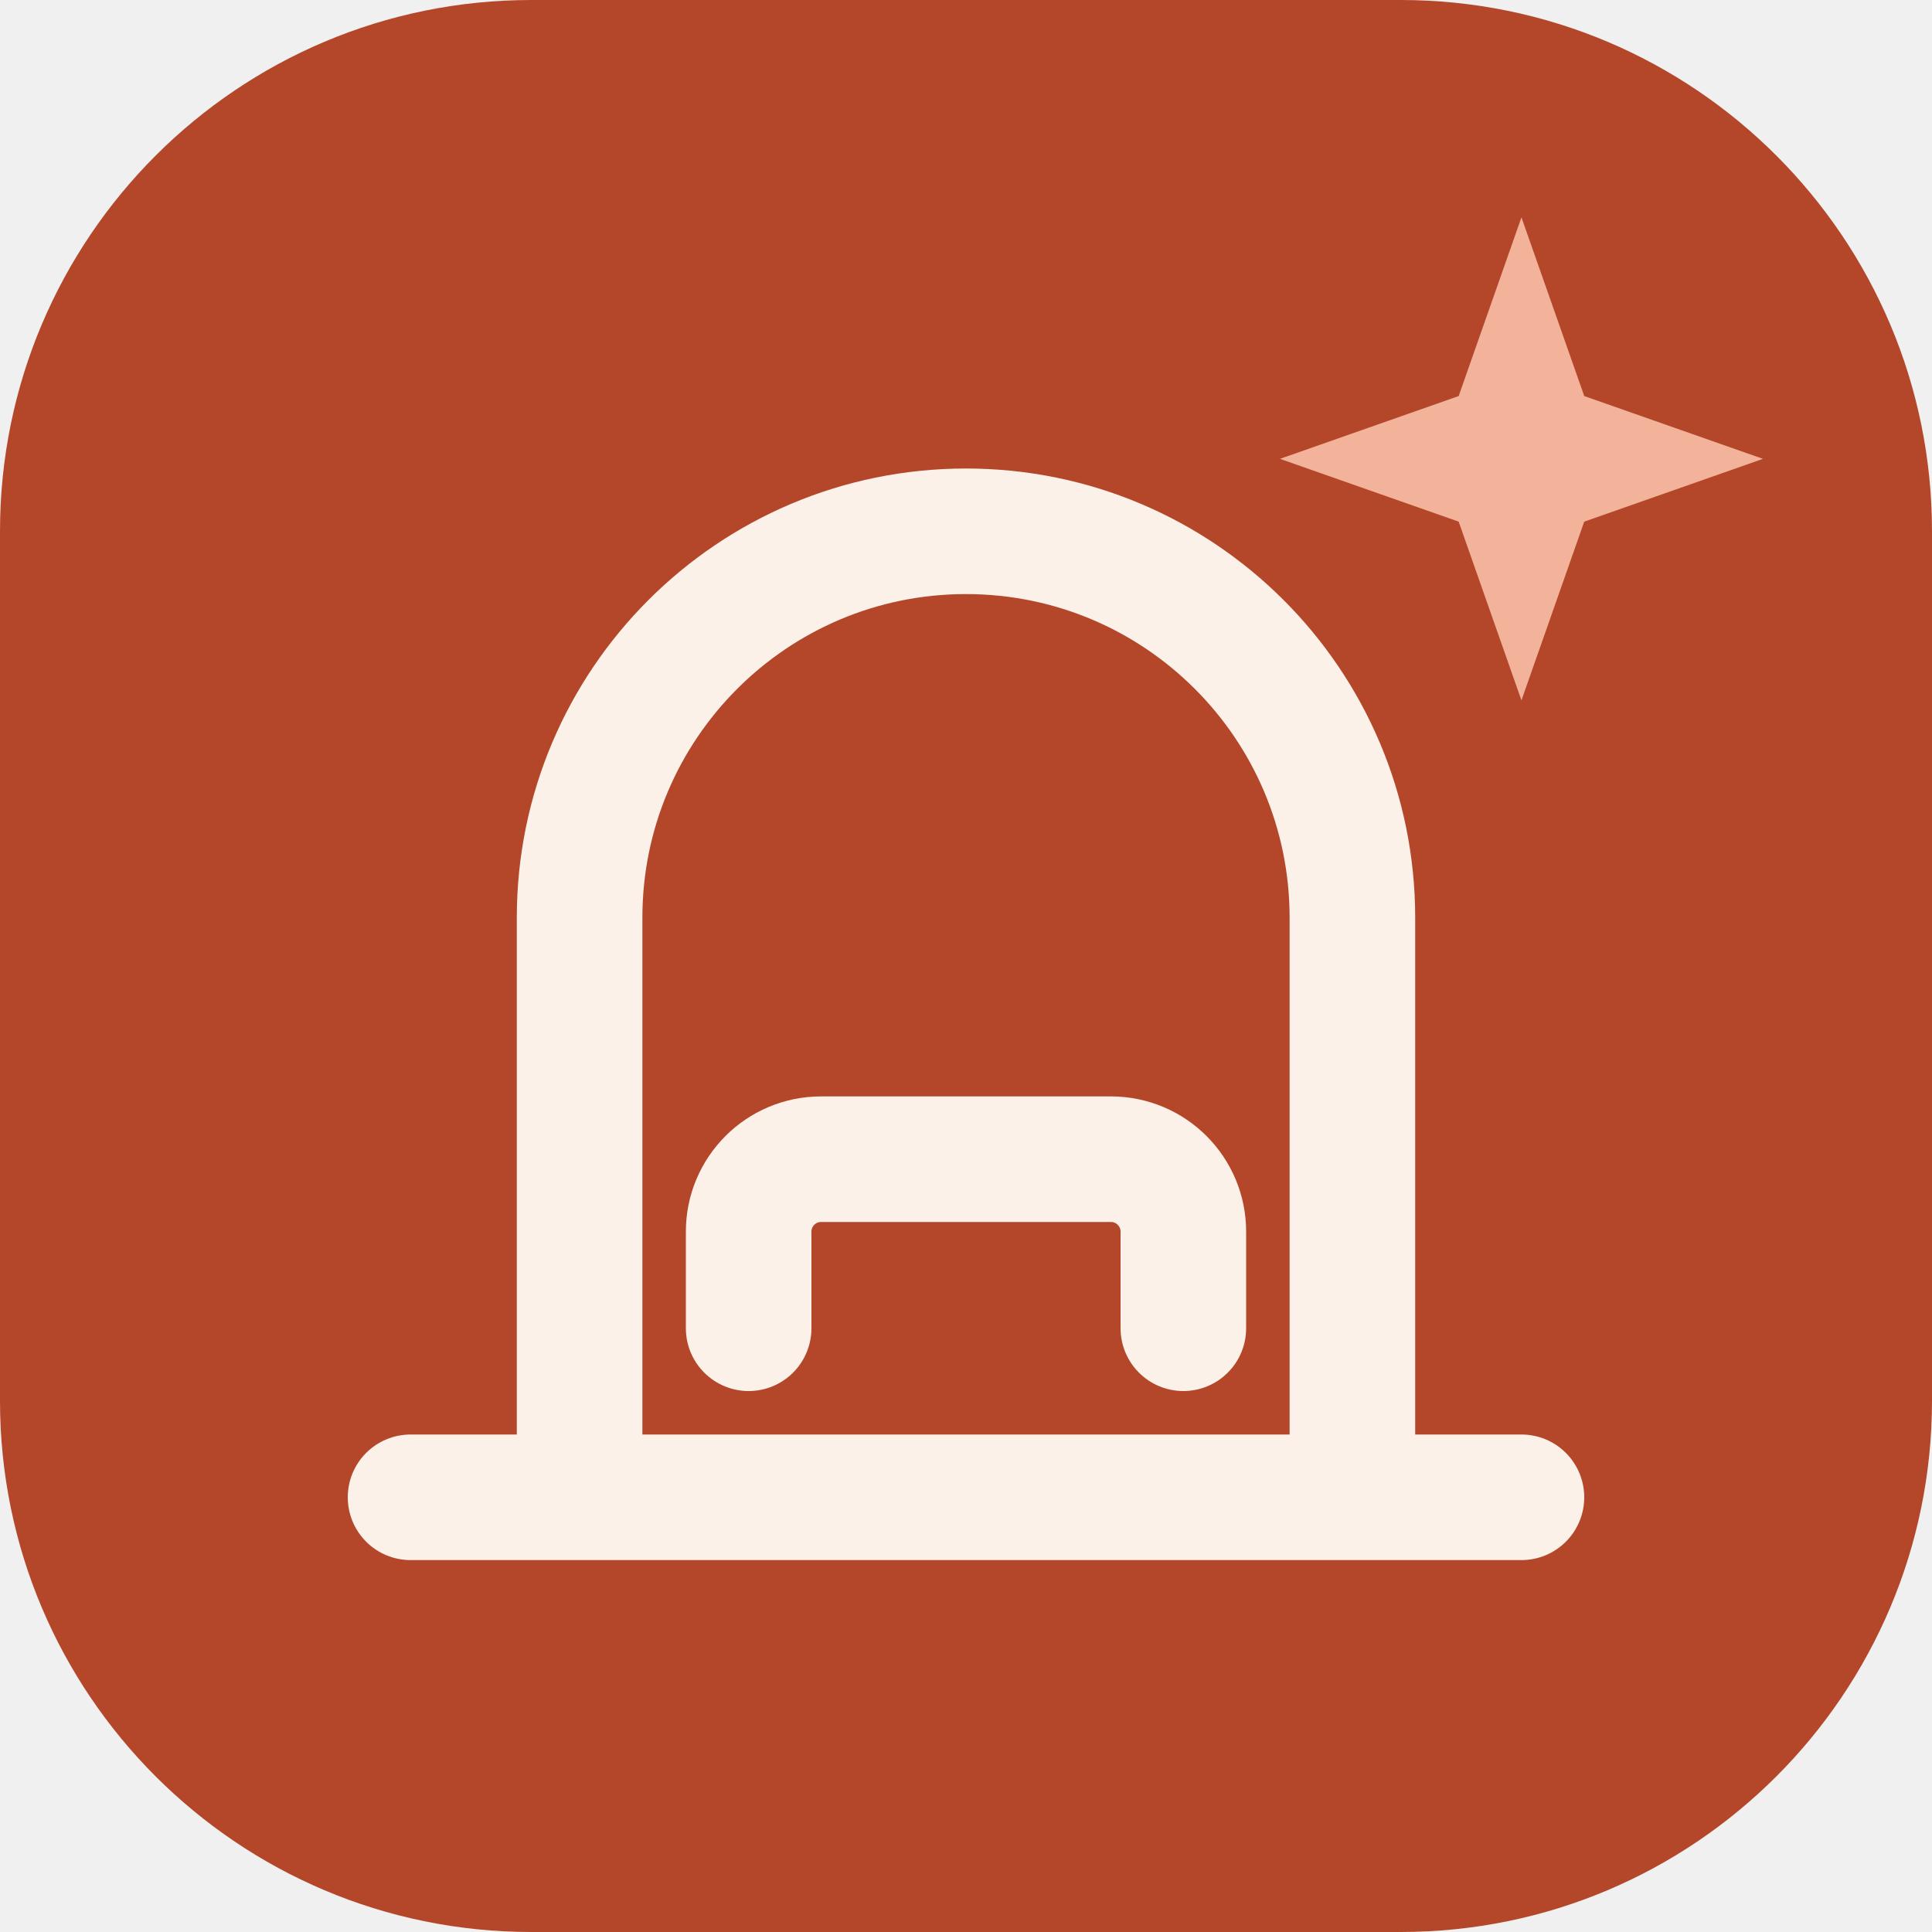
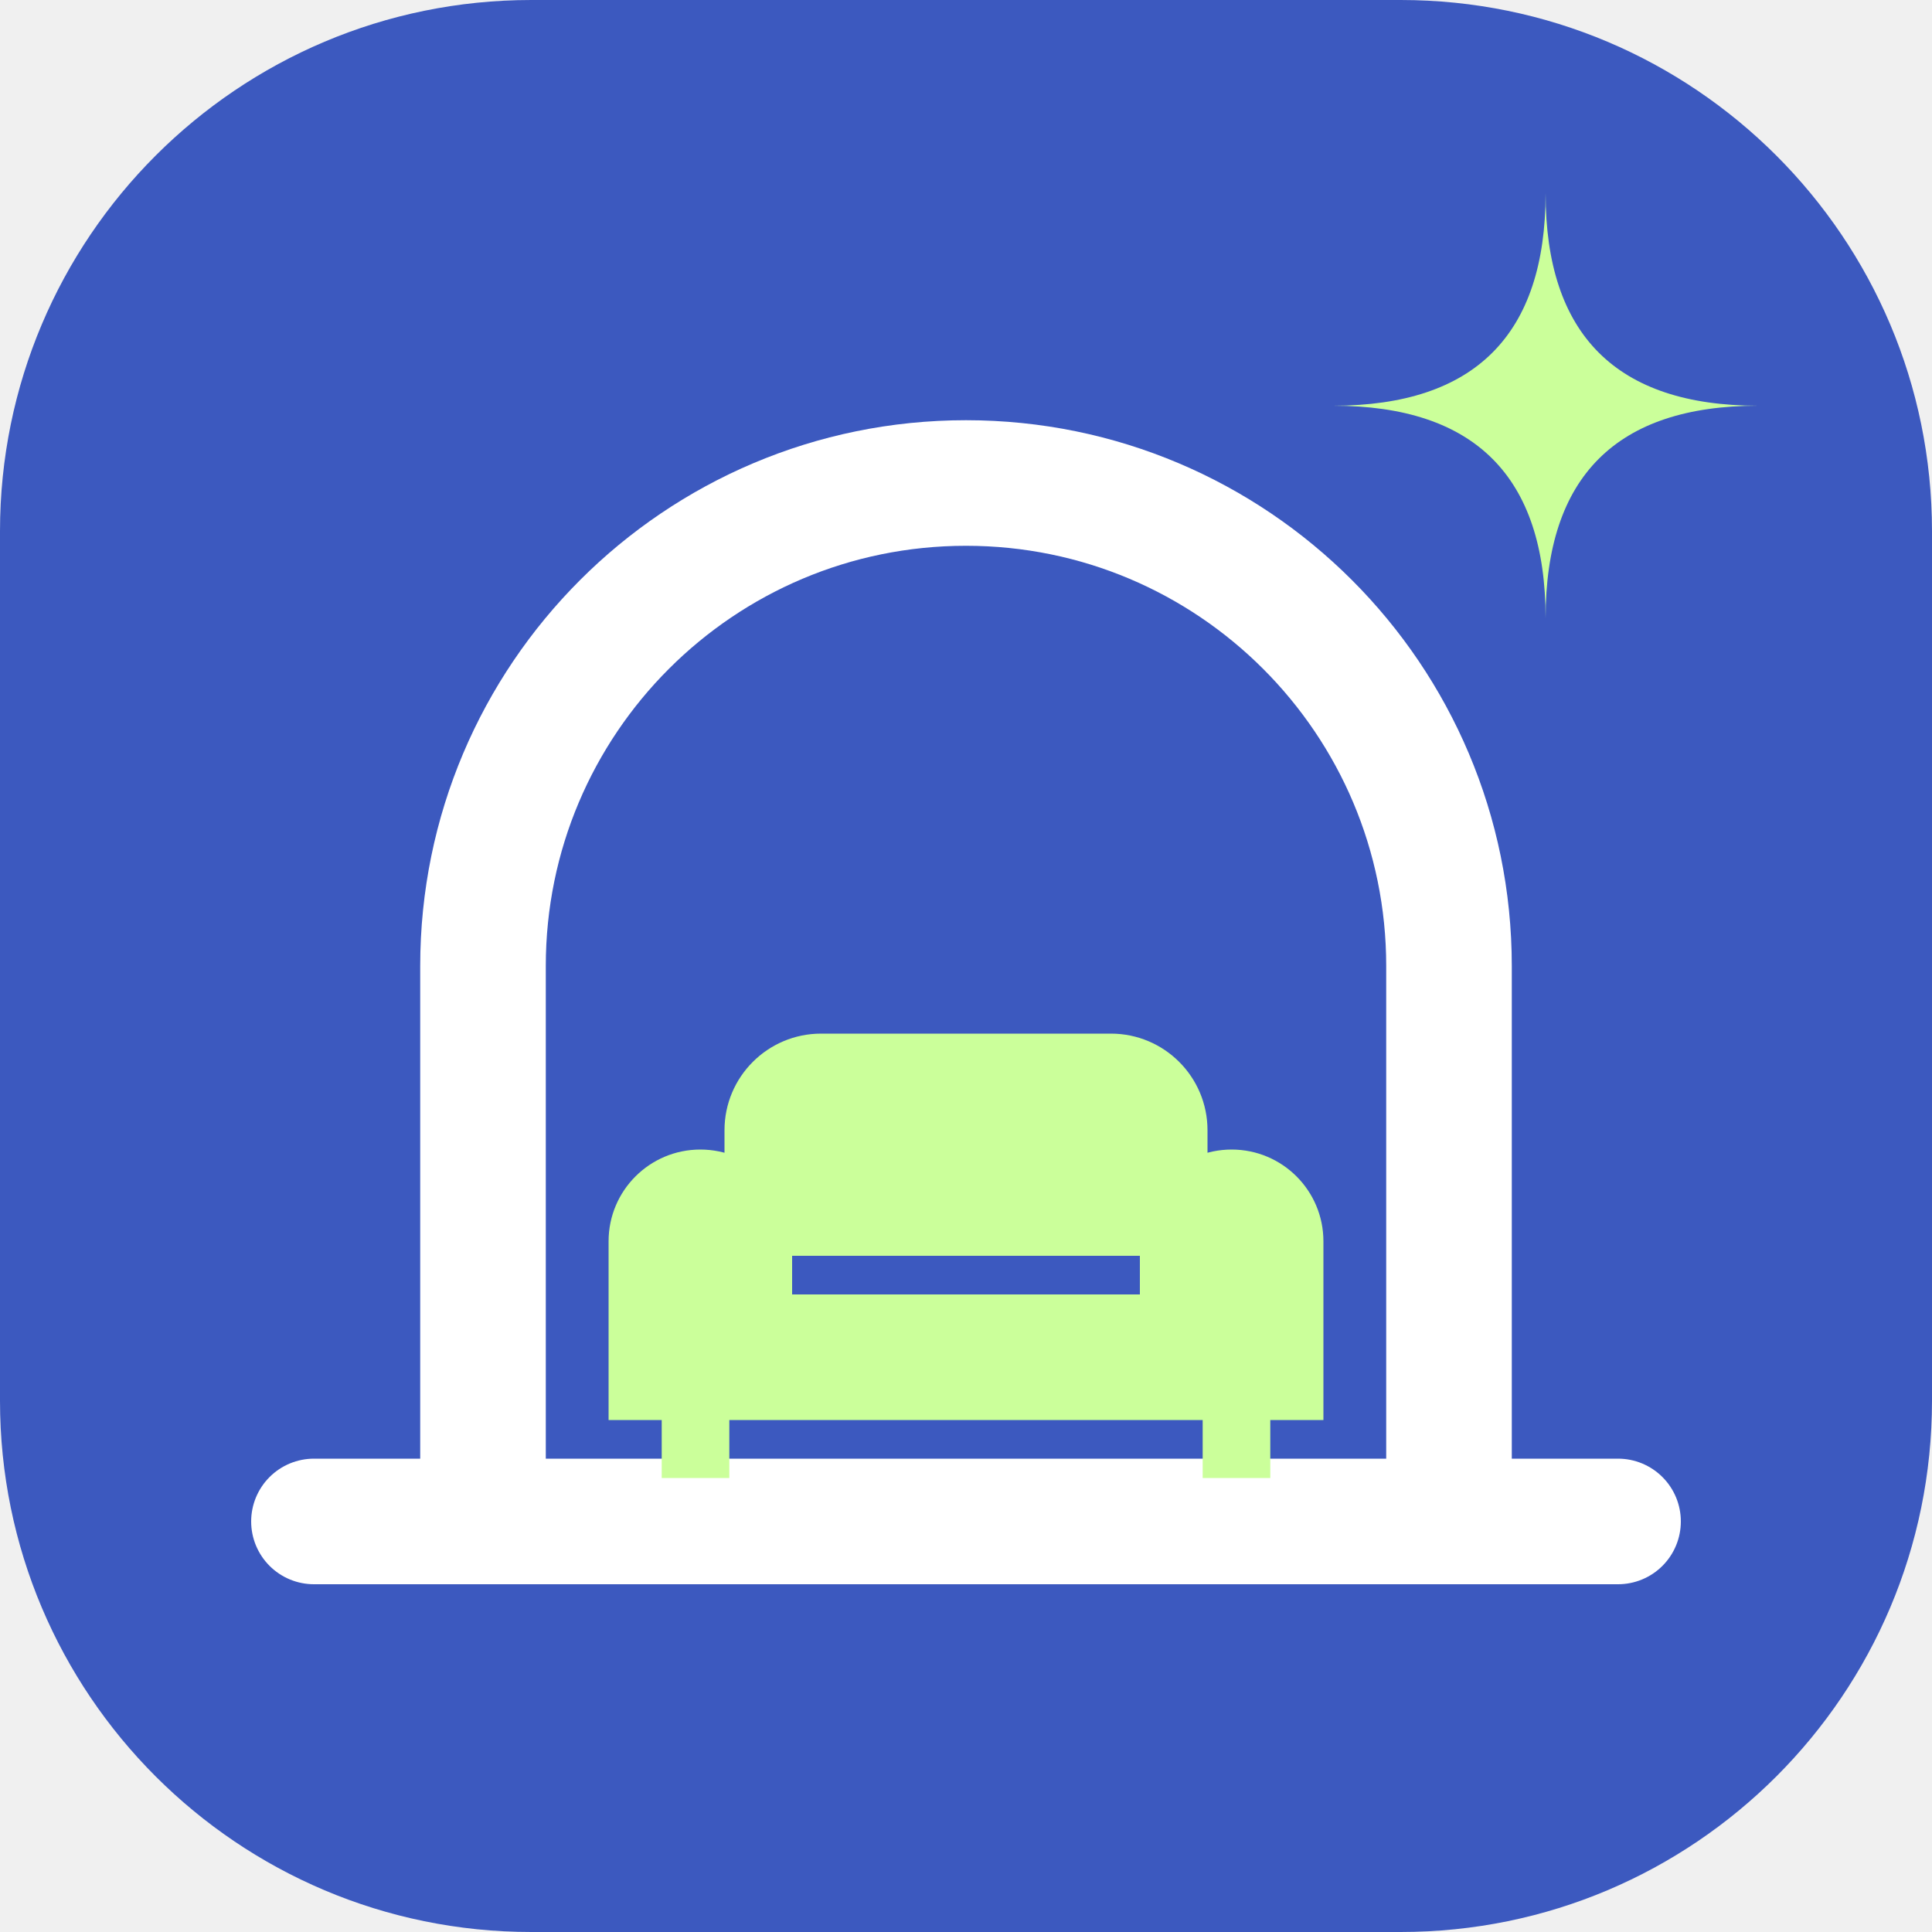
<svg xmlns="http://www.w3.org/2000/svg" viewBox="0 0 40 40">
-   <rect width="40" height="40" rx="11" fill="#b4472a" />
-   <g fill="none" stroke="#fbf1e8" stroke-width="2.6" stroke-linecap="round" stroke-linejoin="round">
-     <path d="M12 31V19a8 8 0 0 1 16 0v12M8.5 31h23" />
-     <path d="M15.5 27.5v-2a1.5 1.5 0 0 1 1.5-1.5h6a1.5 1.5 0 0 1 1.5 1.5v2" />
-   </g>
-   <path d="M31.5 4.5l1.3 3.7 3.7 1.3-3.7 1.3-1.3 3.7-1.3-3.7-3.7-1.3 3.7-1.3z" fill="#f2b39a" />
+   <rect width="40" height="40" rx="11" fill="#3c59bf" />
+   <path d="M10 31.5V20a10 10 0 0 1 20 0v11.5M6.5 31.5h27" fill="none" stroke="#ffffff" stroke-width="2.6" stroke-linecap="round" stroke-linejoin="round" />
+   <path d="M15 23.4a2 2 0 0 1 2-2h6a2 2 0 0 1 2 2V26H15zM12.6 25.7a1.9 1.9 0 0 1 3.8 0v1.1h7.2v-1.1a1.9 1.9 0 0 1 3.8 0v3.7H12.6zM13.7 29.4h1.4v1.2h-1.4zM24.9 29.4h1.4v1.2h-1.4z" fill="#cbff9a" />
+   <path d="M32 4Q32 8.4 36.4 8.4Q32 8.4 32 12.8Q32 8.4 27.6 8.4Q32 8.4 32 4z" fill="#cbff9a" />
</svg>
